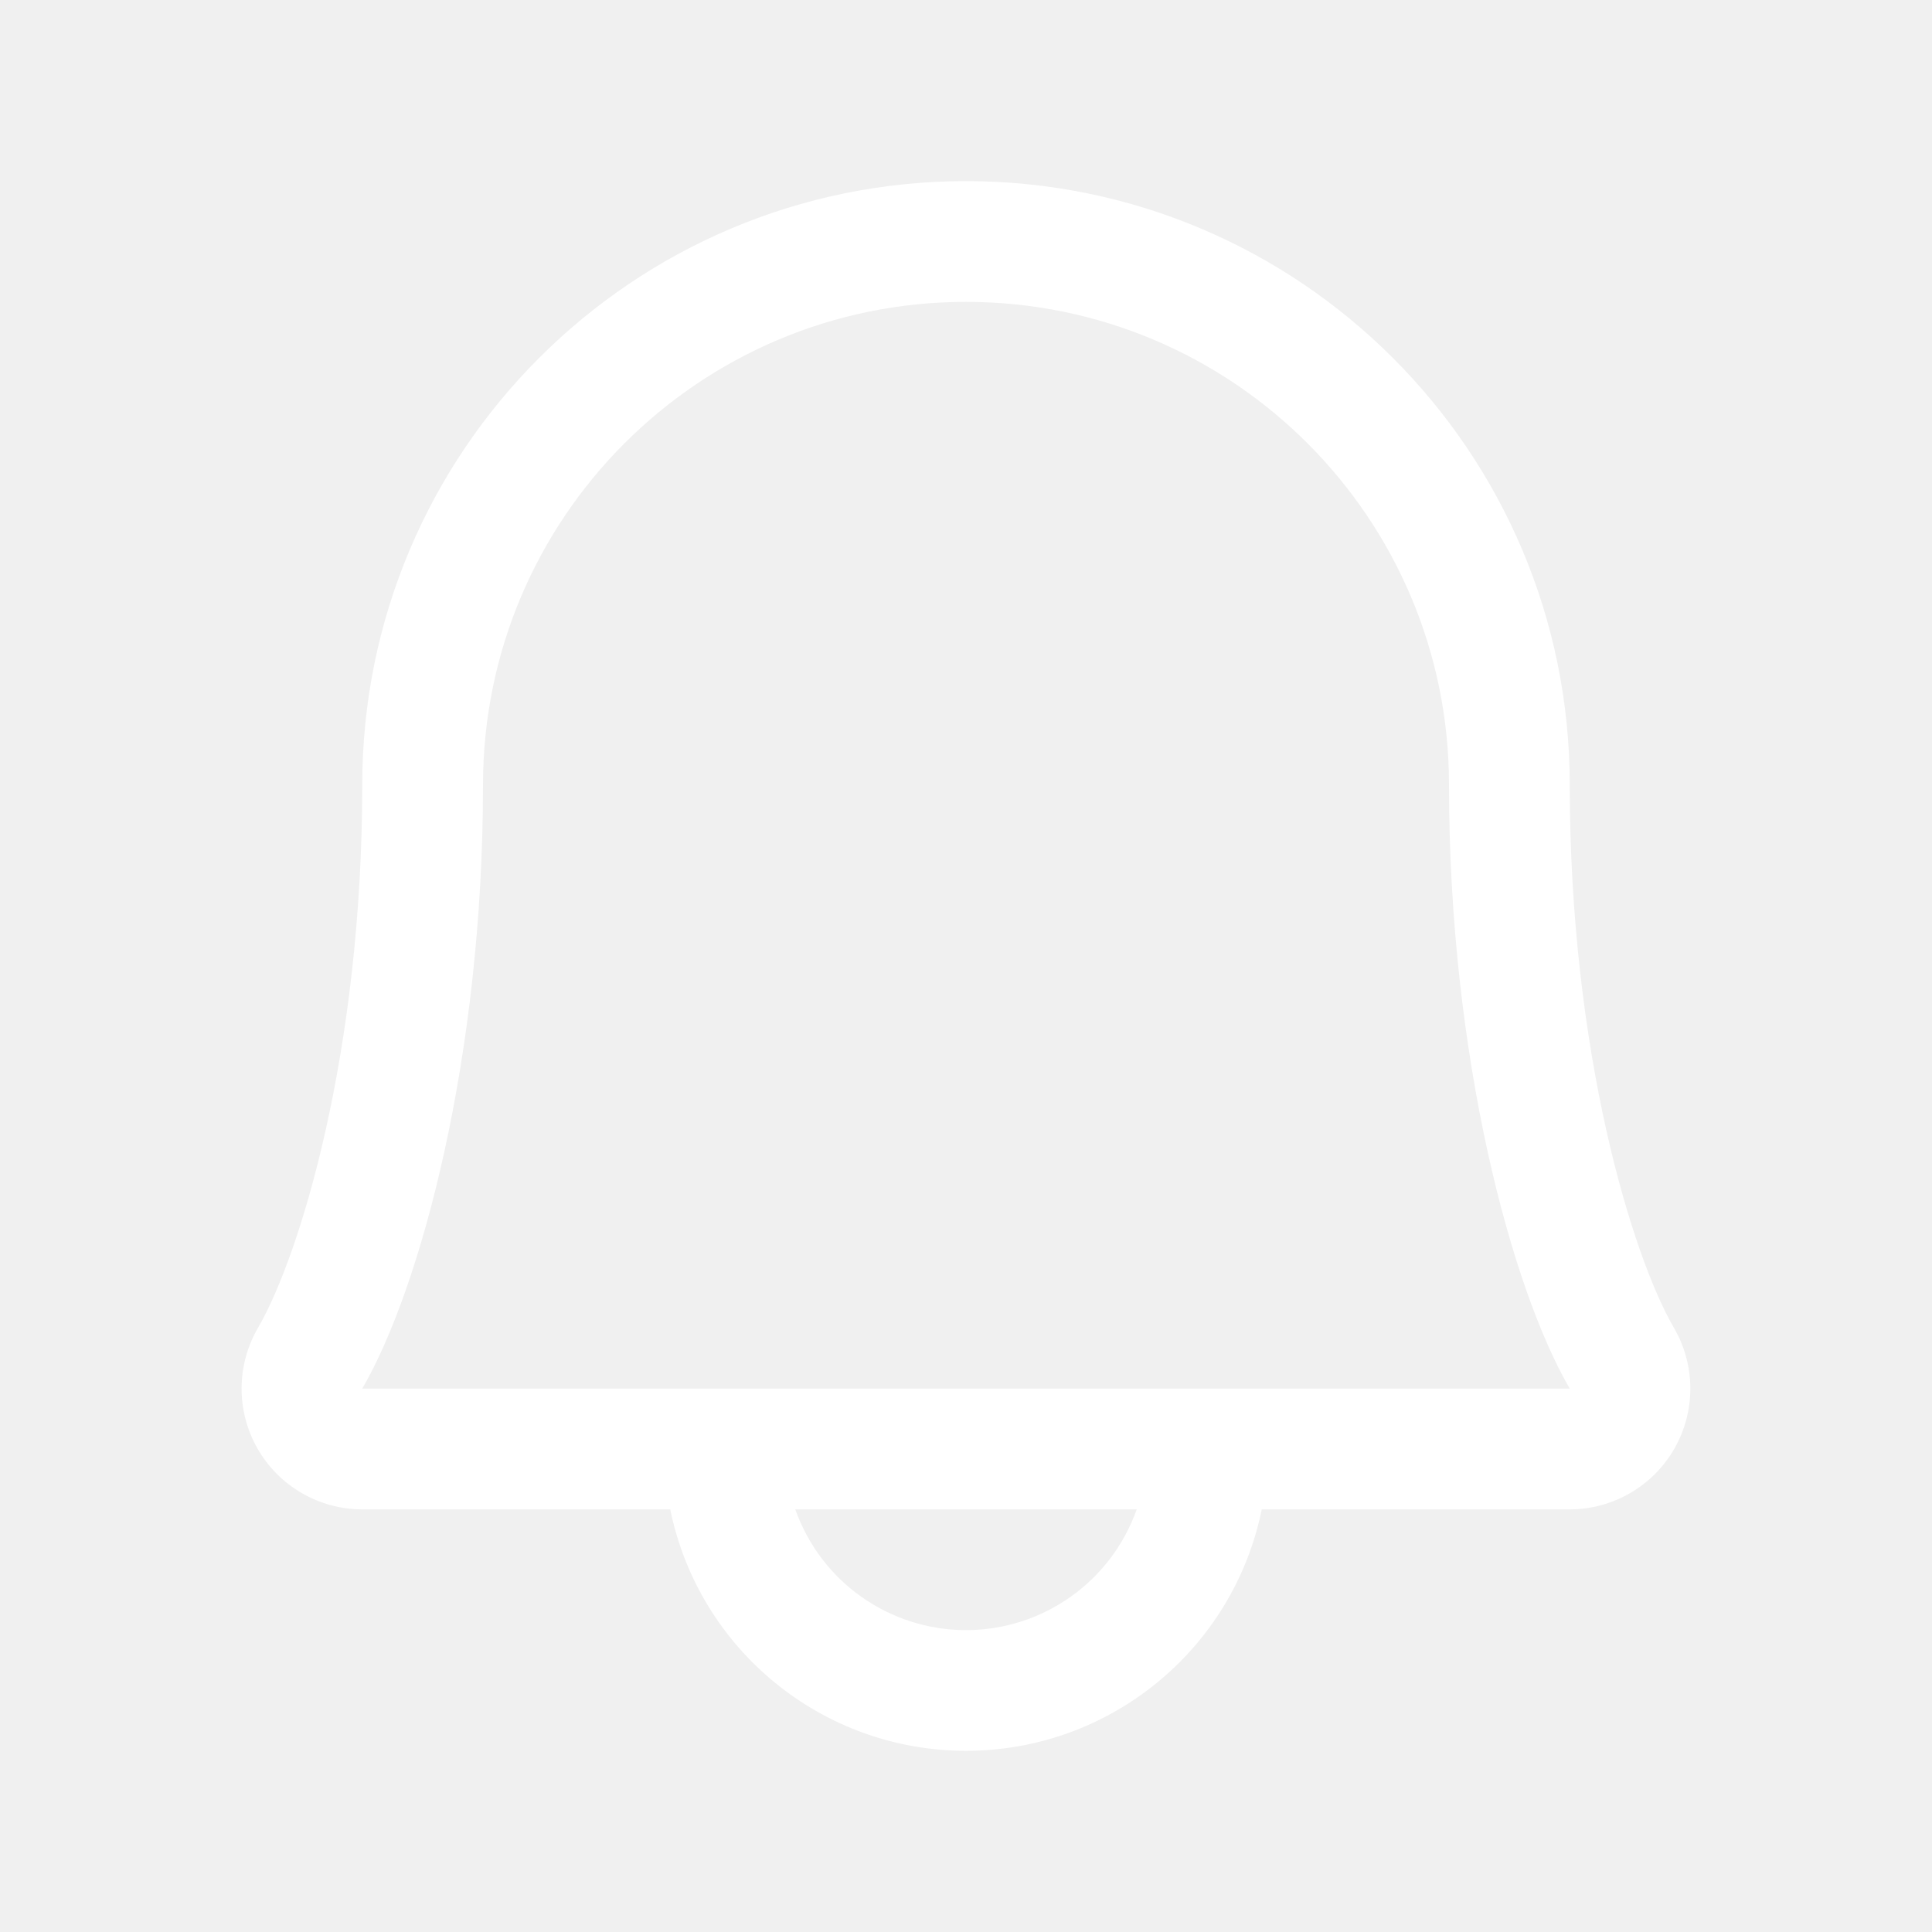
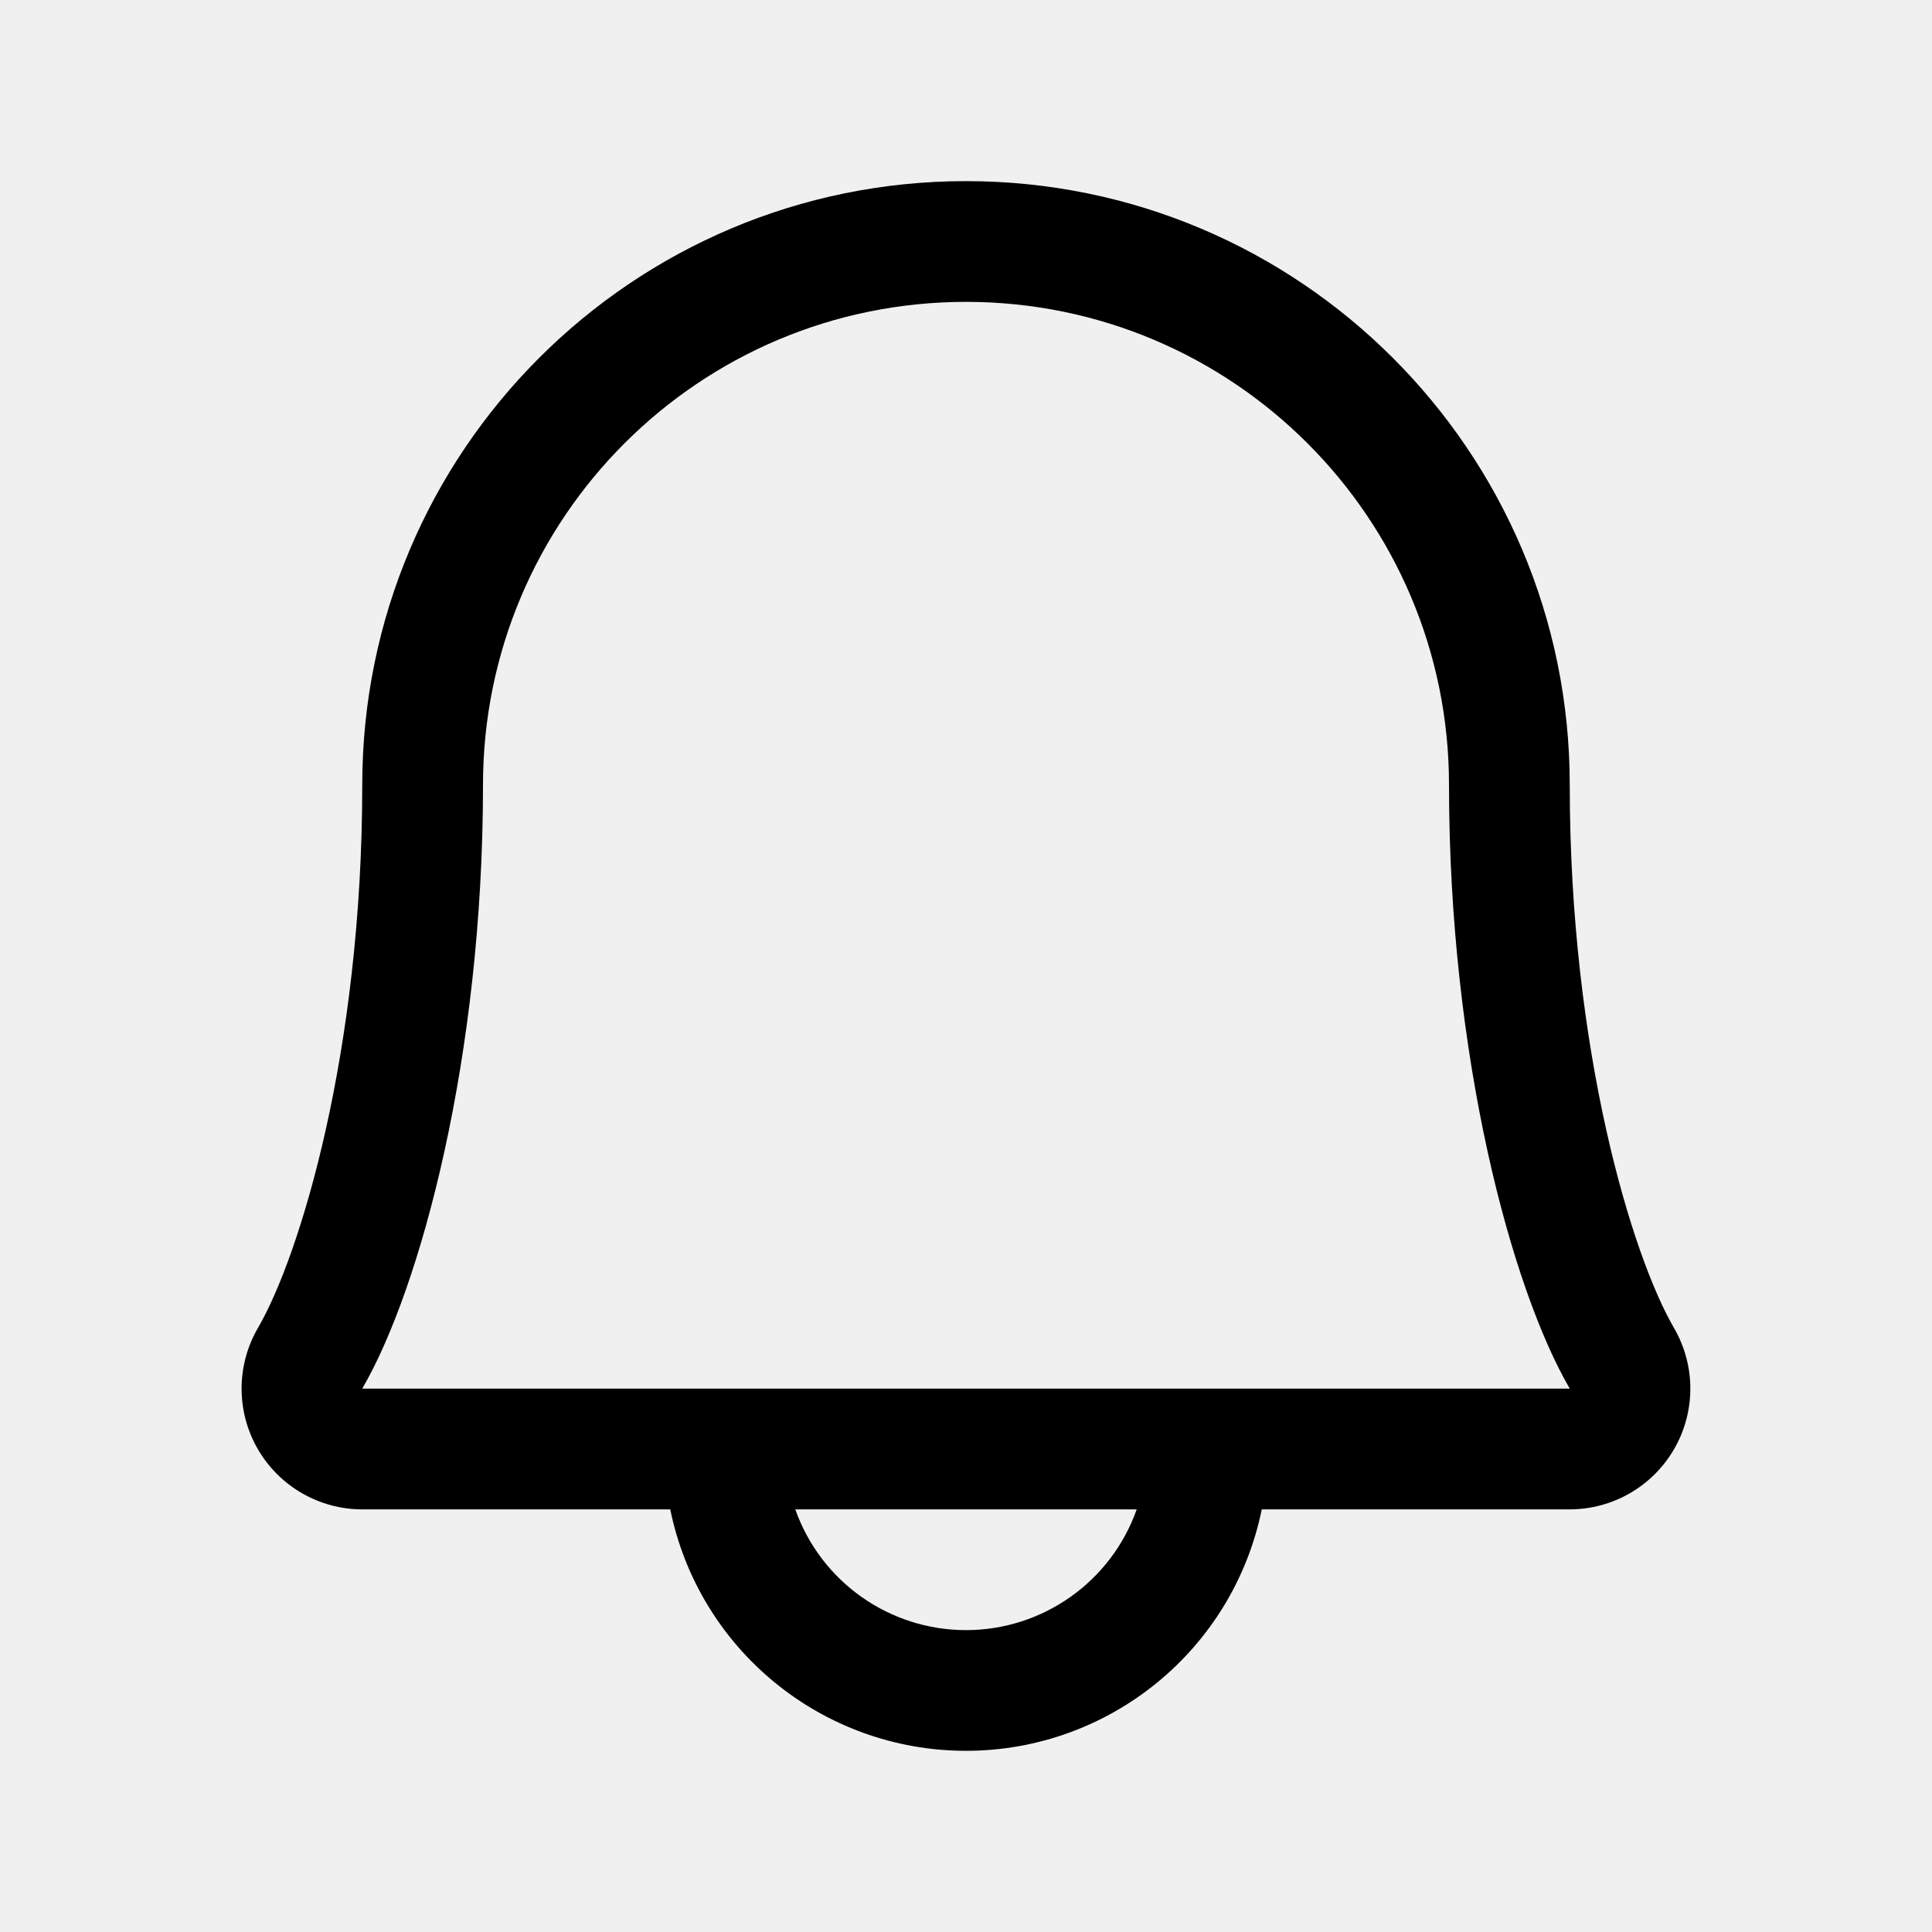
- <svg xmlns="http://www.w3.org/2000/svg" width="24" height="24" fill="#FFFFFF" viewBox="0 0 256 256">
+ <svg xmlns="http://www.w3.org/2000/svg" width="32" height="32" fill="currentColor" viewBox="0 0 256 256">
  <path d="M221.8,175.94C216.25,166.38,208,139.33,208,104a80,80,0,1,0-160,0c0,35.34-8.26,62.38-13.81,71.94A16,16,0,0,0,48,200H88.81a40,40,0,0,0,78.38,0H208a16,16,0,0,0,13.8-24.06ZM128,216a24,24,0,0,1-22.62-16h45.24A24,24,0,0,1,128,216ZM48,184c7.7-13.24,16-43.92,16-80a64,64,0,1,1,128,0c0,36.05,8.28,66.73,16,80Z">
  </path>
</svg>
